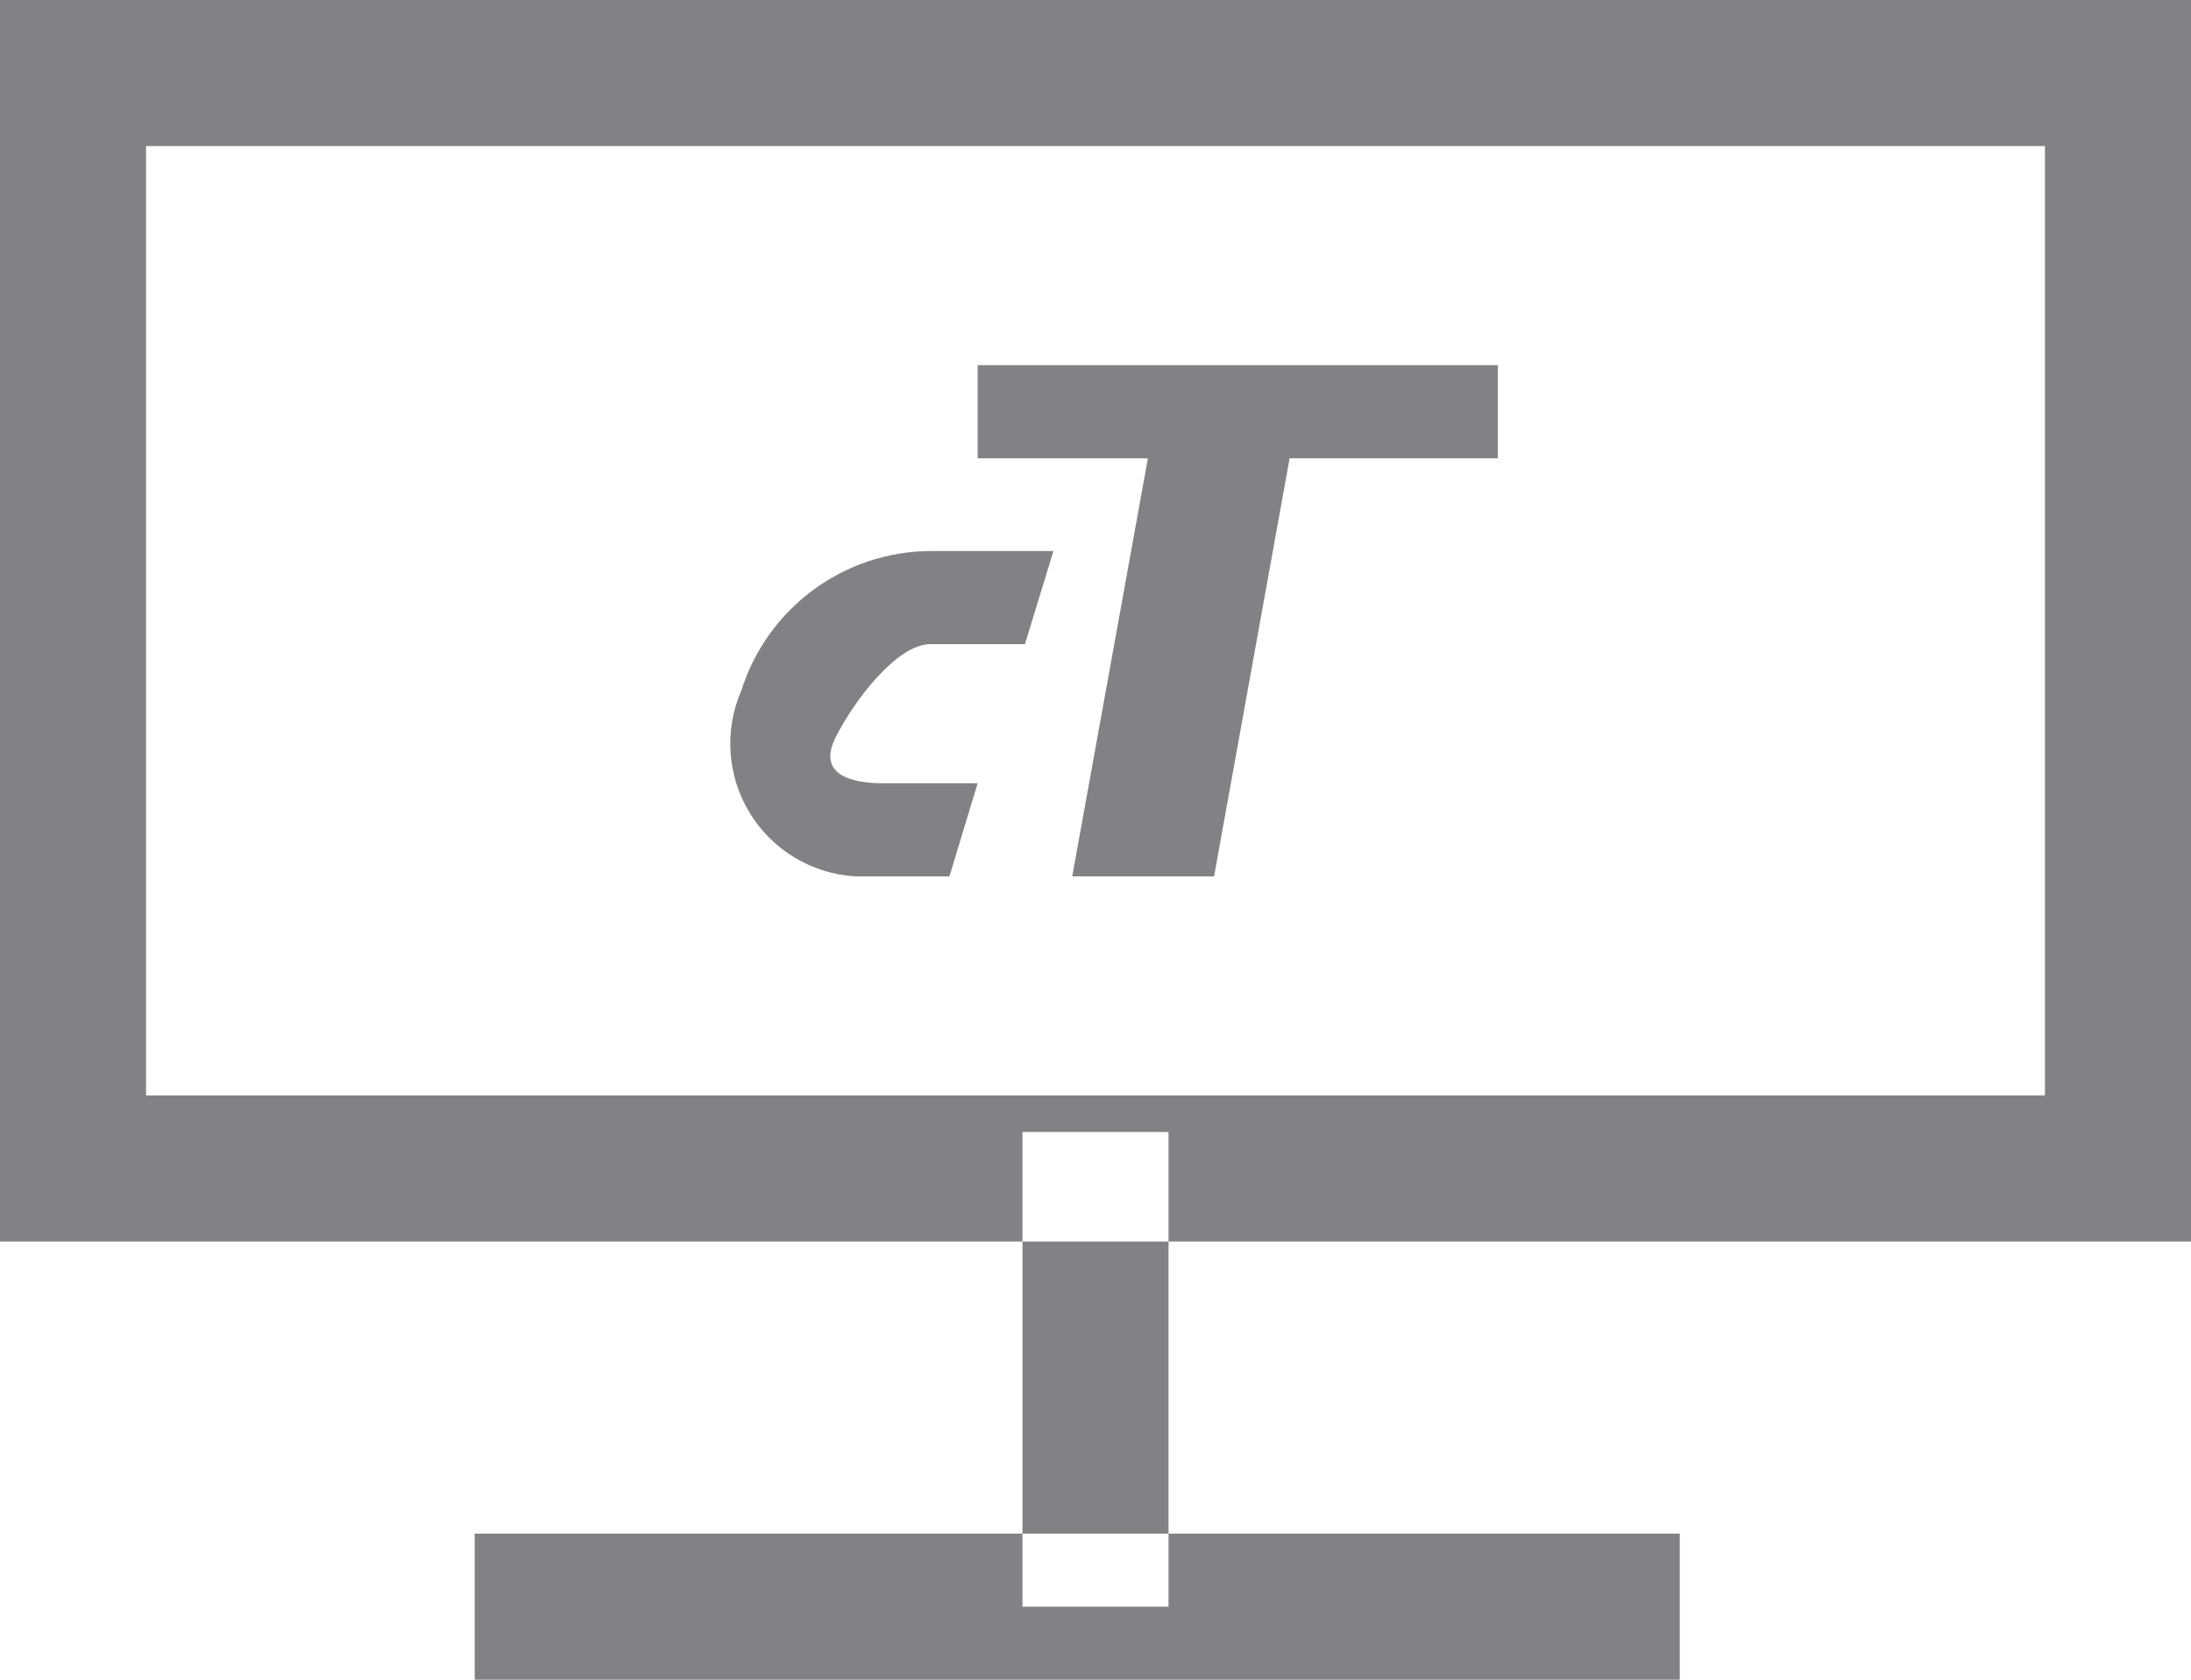
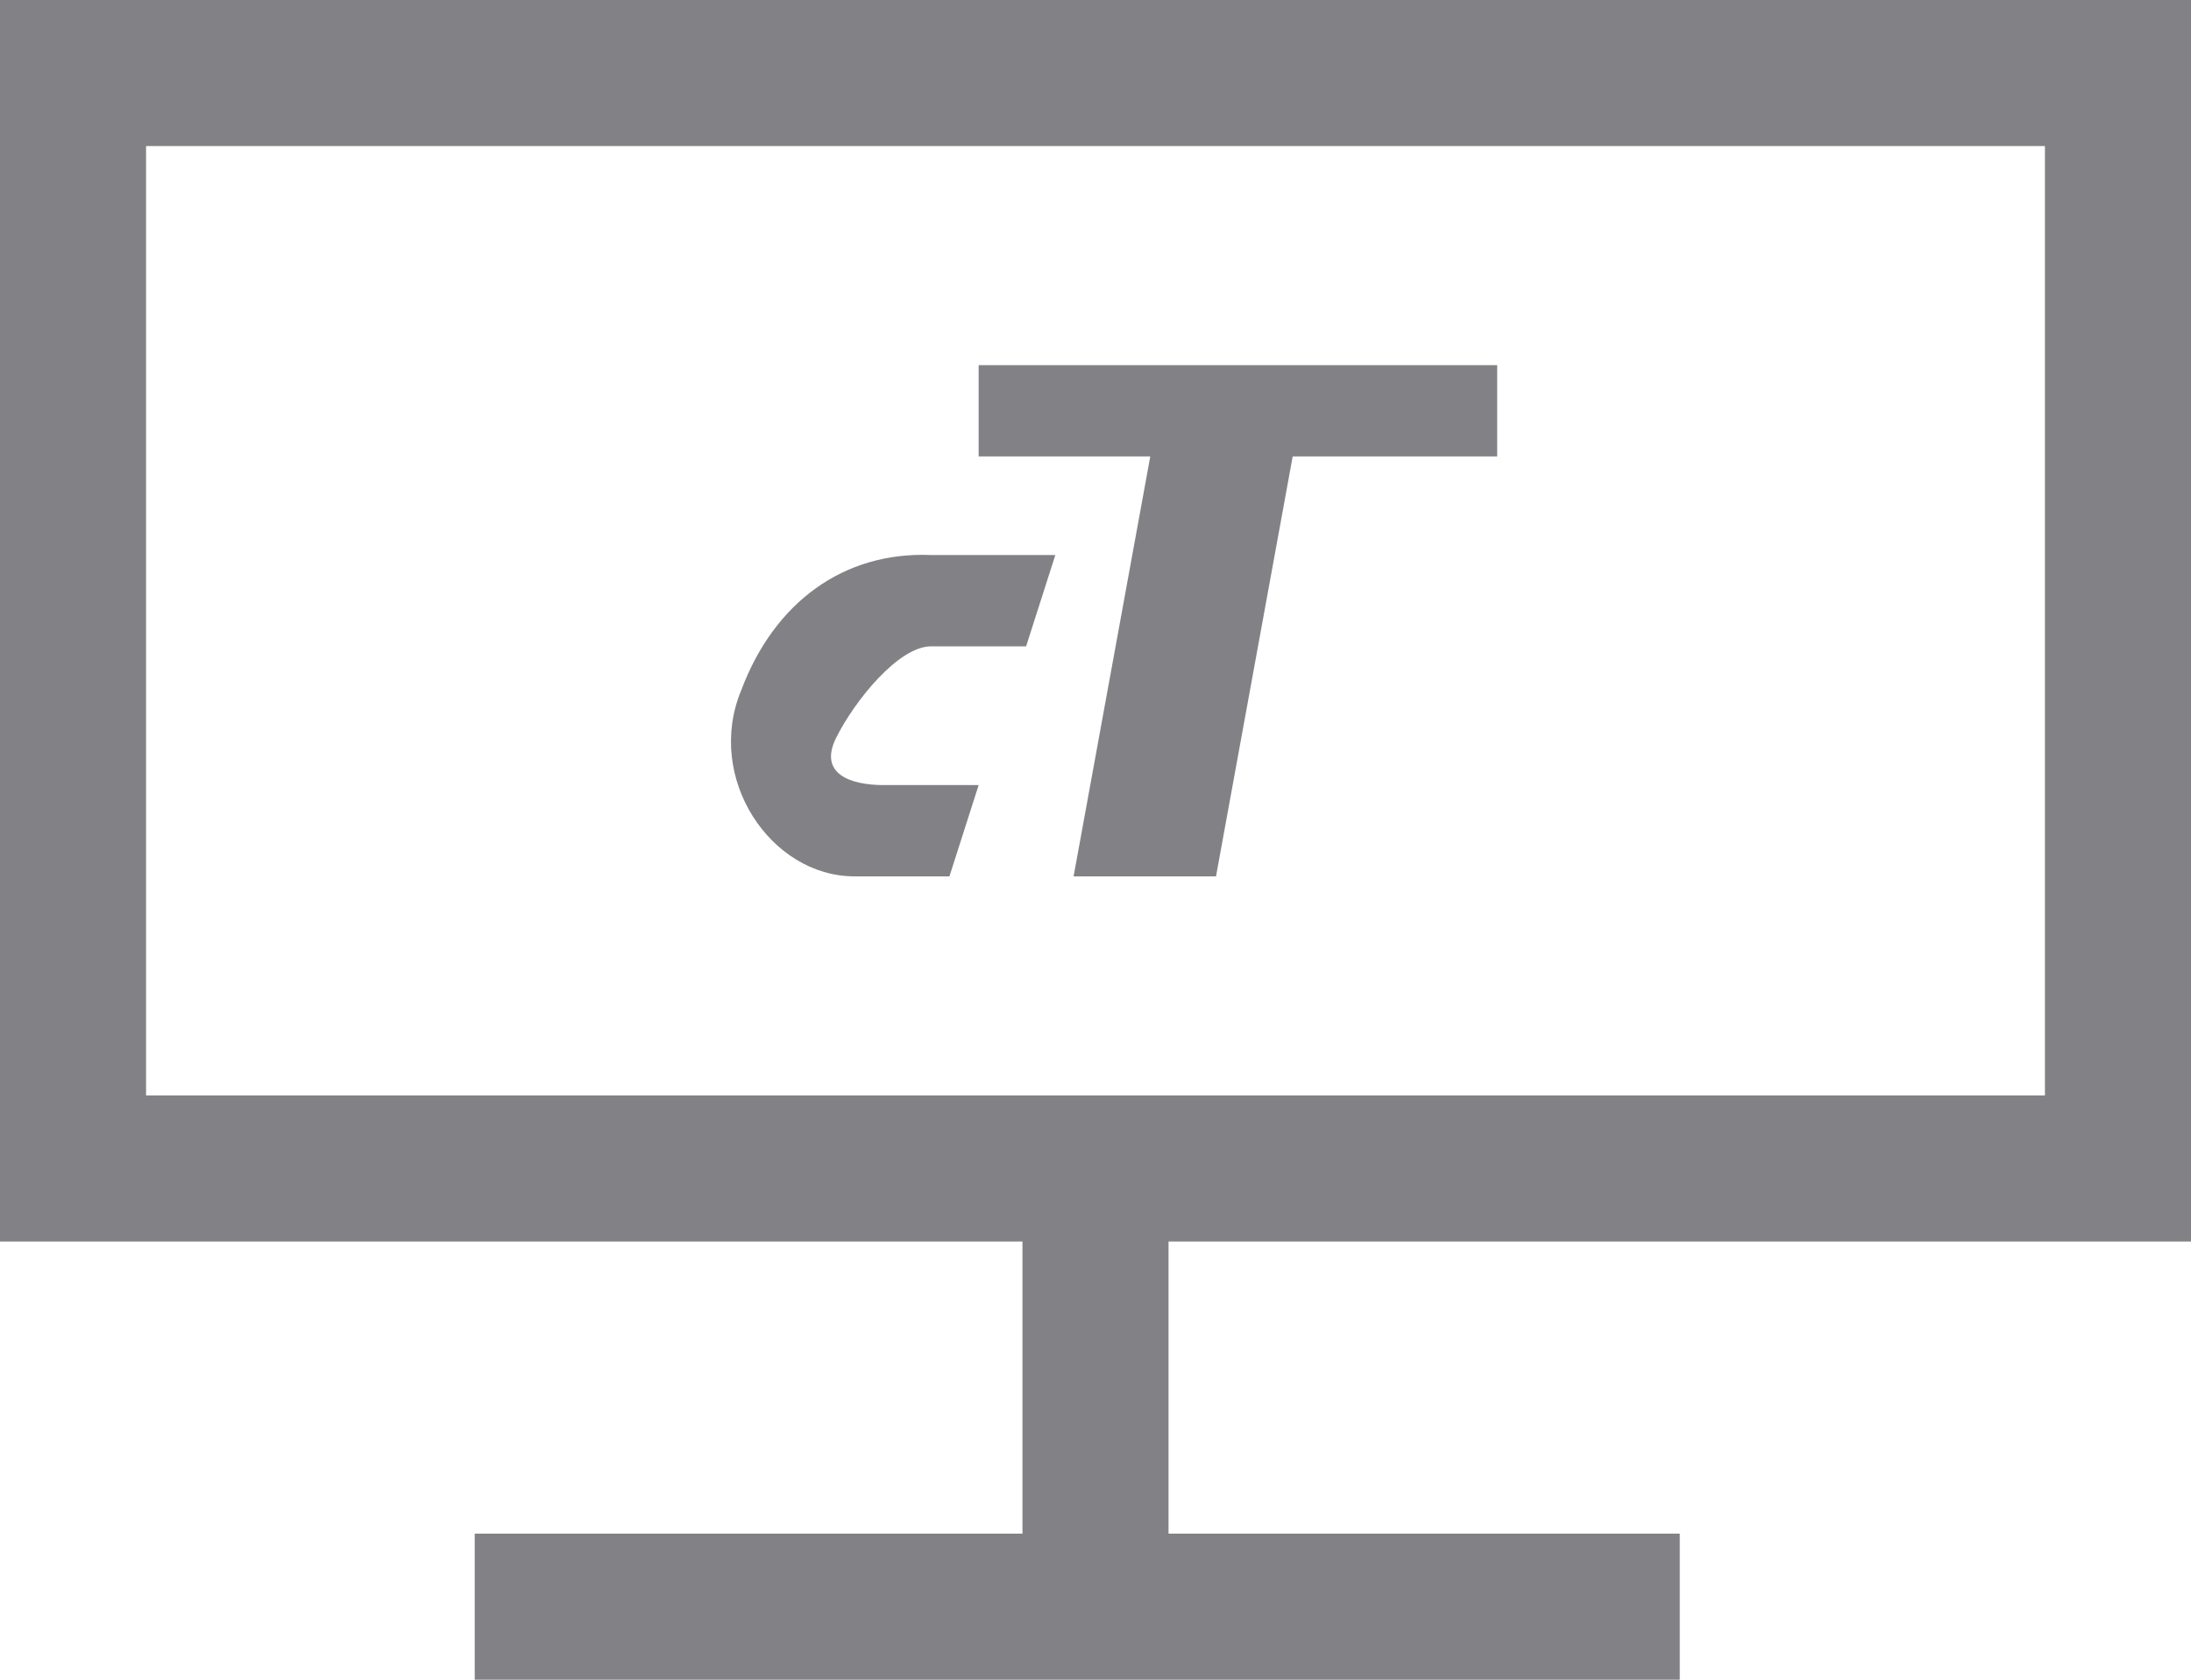
- <svg xmlns="http://www.w3.org/2000/svg" width="60" height="46" viewBox="0 0 60 46">
-   <defs>
-     <style>
-       .cls-1 {
-         fill: #828286;
-         fill-rule: evenodd;
-       }
-     </style>
-   </defs>
-   <path id="icon-ct.svg" class="cls-1" d="M750,2696H690v-34h60v34Zm-56-4h52v-26H694v26Zm28,14h-4v-13h4v13Zm-19,2v-4h33v4H703Zm28.016-33.45h-5.7L723.247,2686h-3.884l2.072-11.45h-4.662V2672h14.243v2.55Zm-12.948,5.09h-2.589c-0.907,0-2.072,1.52-2.59,2.54s0.388,1.27,1.295,1.27h2.589L716,2686h-2.59a3.641,3.641,0,0,1-3.108-5.09,5.463,5.463,0,0,1,5.18-3.82h3.366Z" transform="translate(-690 -2662)" />
+ <svg xmlns="http://www.w3.org/2000/svg" version="1.1" id="icon-ct.svg_1_" x="0px" y="0px" viewBox="0 0 60 46" style="enable-background:new 0 0 60 46;" xml:space="preserve">
+   <style type="text/css">
+ 	.st0{fill:#828286;}
+ </style>
+   <g id="icon-ct.svg">
+     <g>
+       <path class="st0" d="M60,34V0H0v34h28v8H13v4h33v-4H32v-8H60z M4,30V4h52v26H4z M20.3,18.9c-1,2.4,0.8,5.1,3.1,5.1    c2.3,0,2.6,0,2.6,0l0.8-2.5c0,0-1.6,0-2.6,0c-0.9,0-1.8-0.3-1.3-1.3c0.5-1,1.7-2.5,2.6-2.5c0.9,0,2.6,0,2.6,0l0.8-2.5h-3.4    C23.1,15.1,21.2,16.5,20.3,18.9z M26.8,12.5h4.7L29.4,24h3.9l2.1-11.5H41V10H26.8V12.5z" />
+     </g>
+   </g>
</svg>
